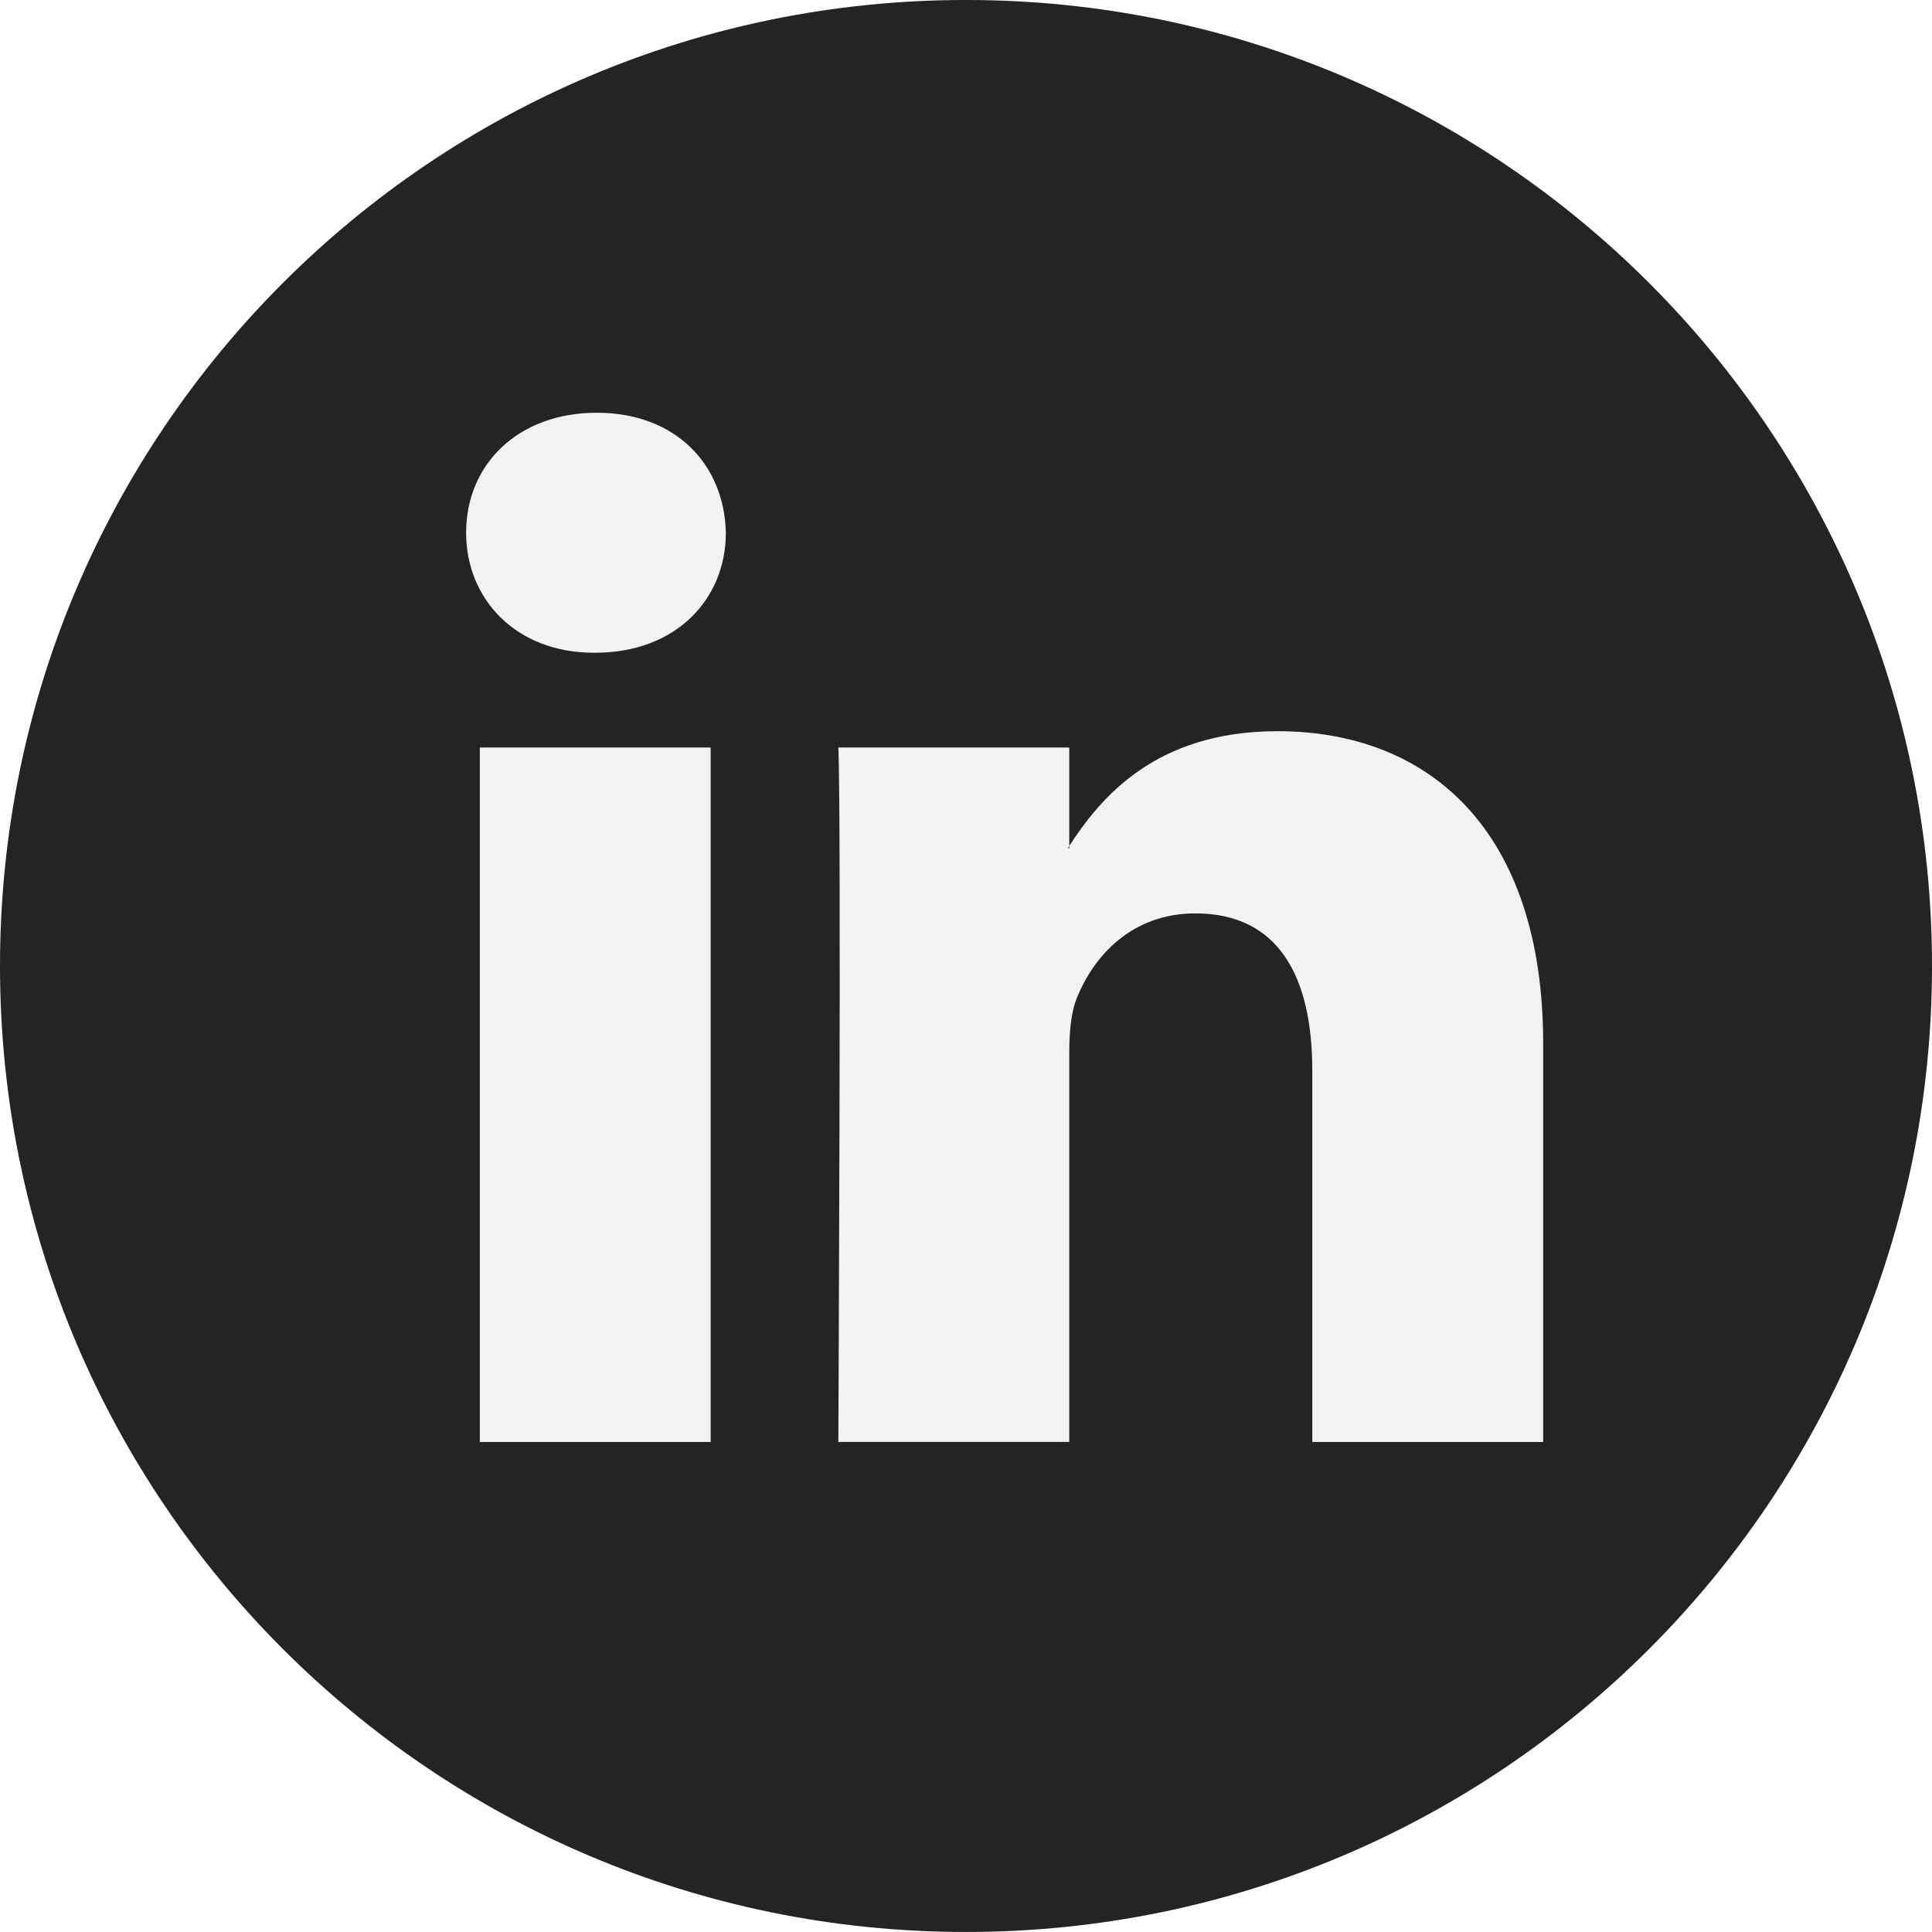
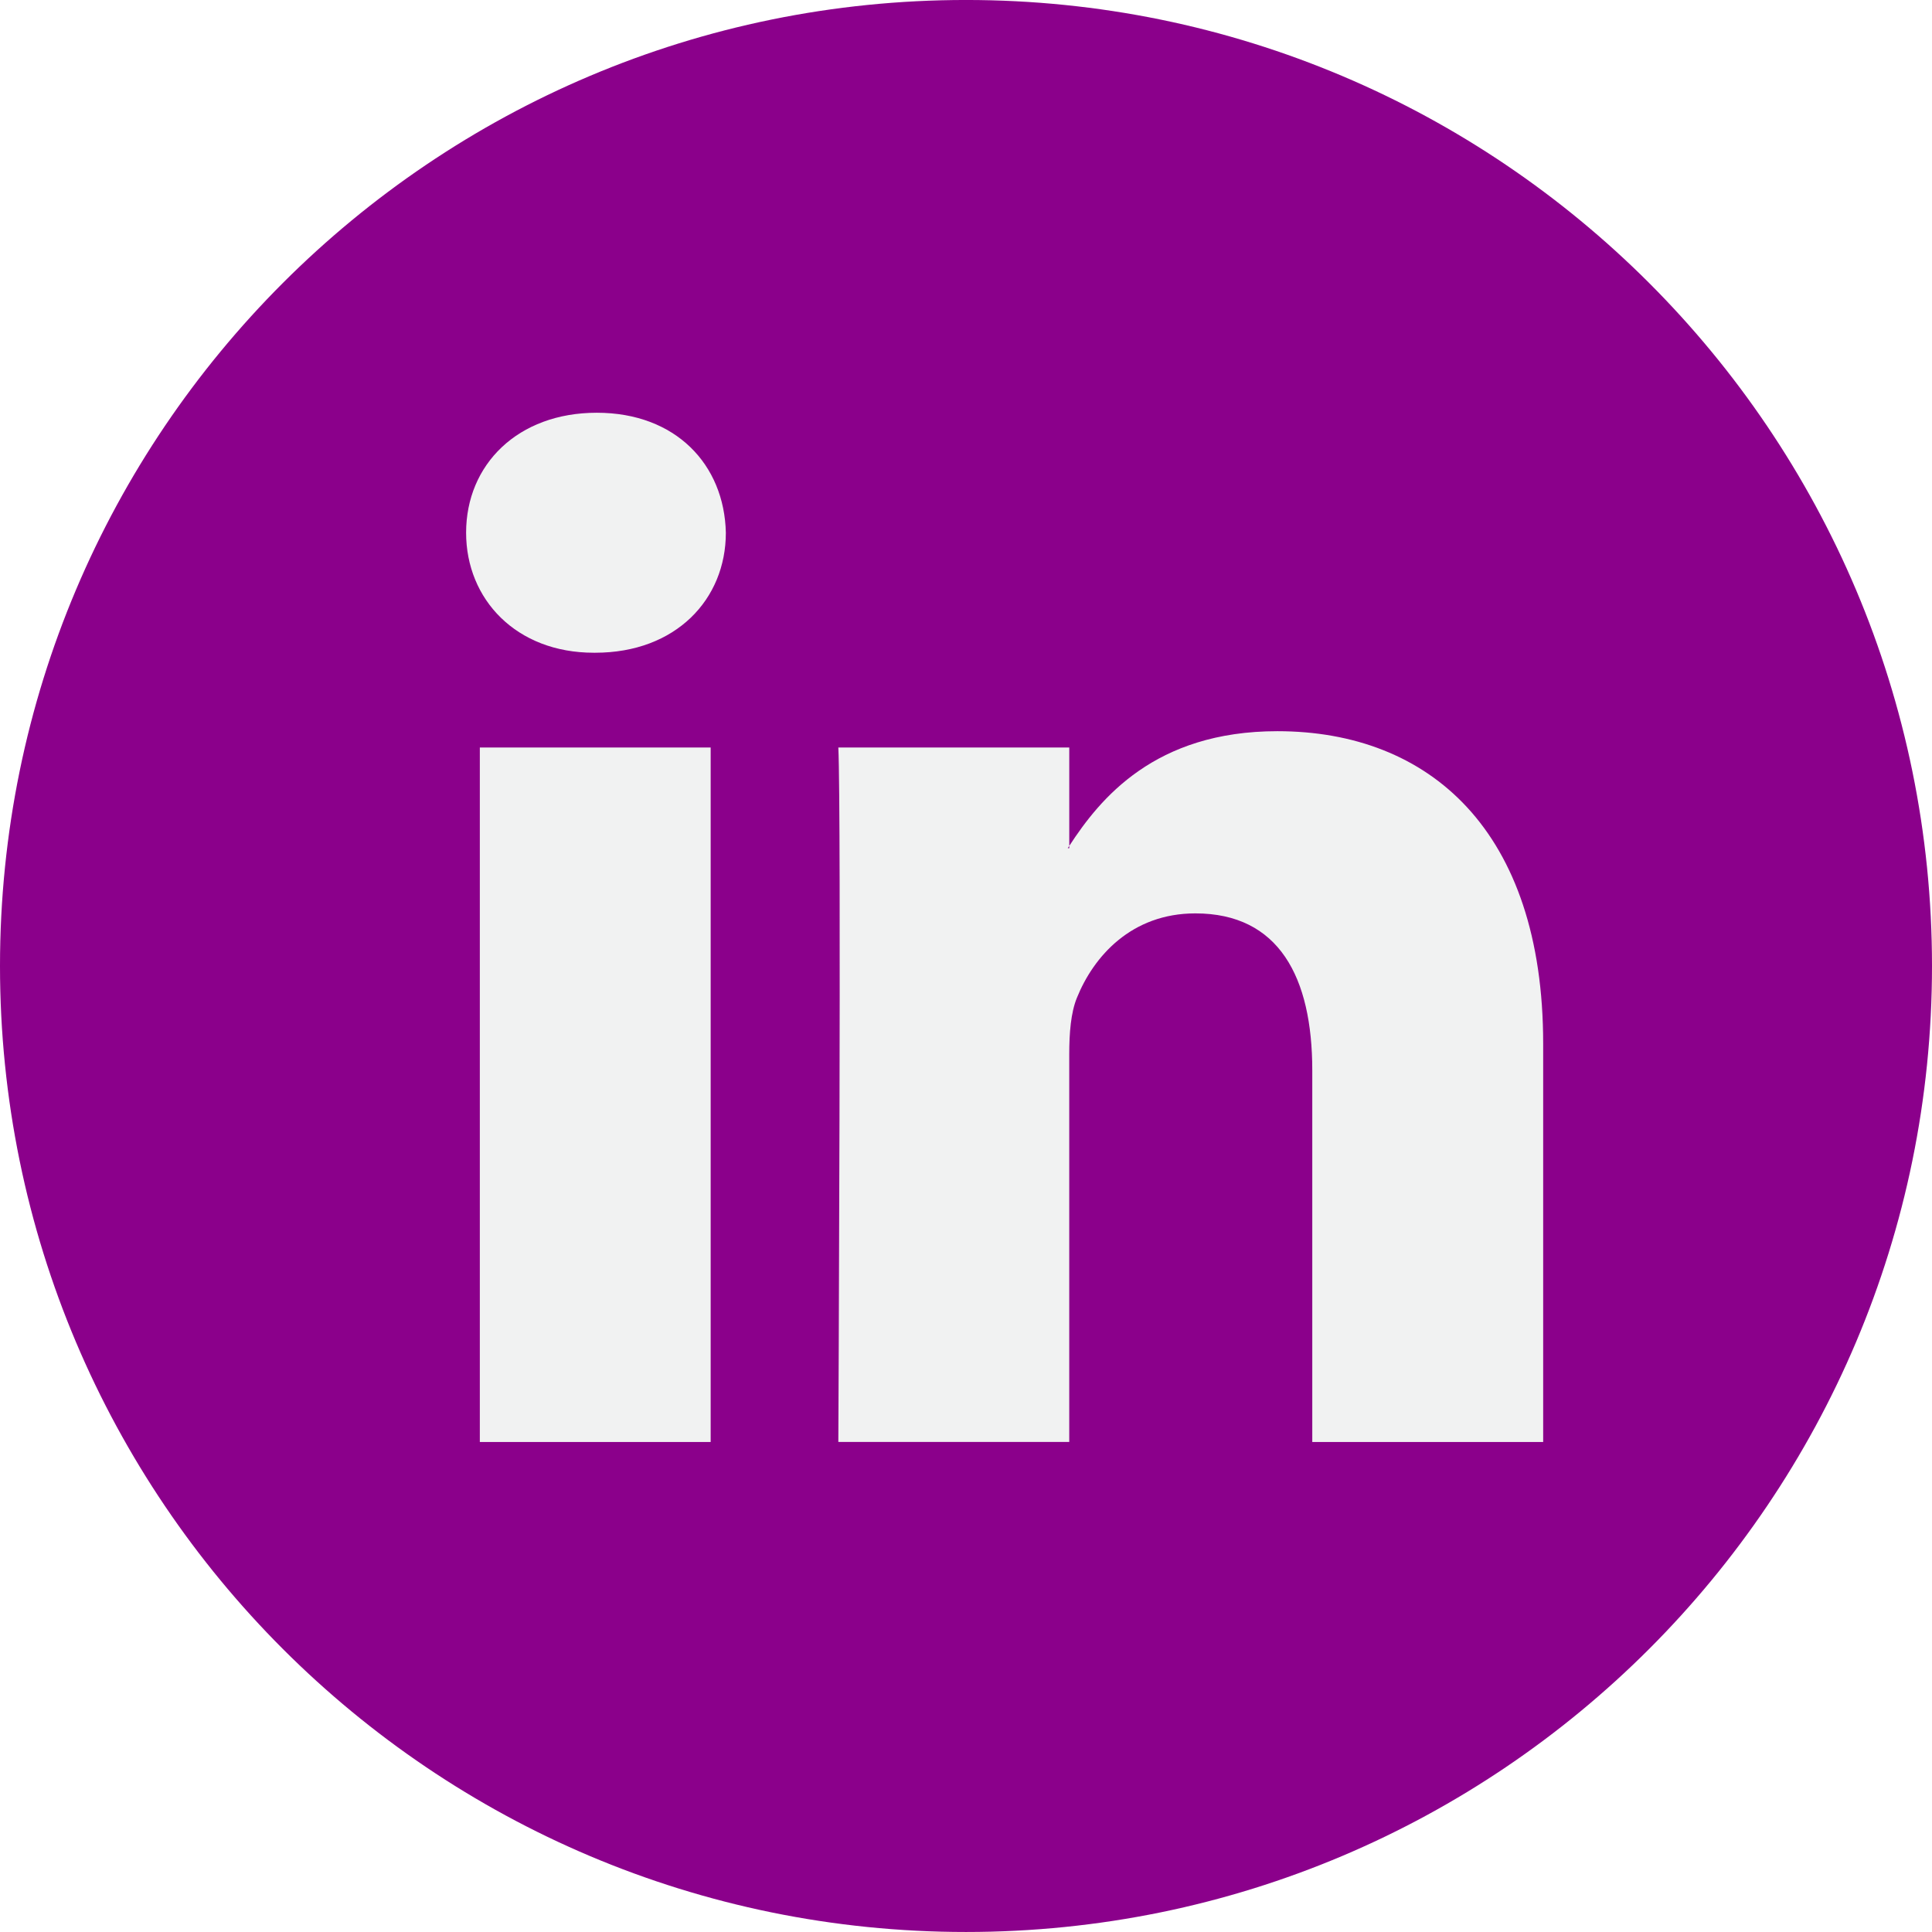
<svg xmlns="http://www.w3.org/2000/svg" version="1.1" id="Capa_1" x="0px" y="0px" viewBox="0 0 112.196 112.196" style="enable-background:new 0 0 112.196 112.196;" xml:space="preserve">
  <g>
-     <circle style="fill:#252422;" cx="56.098" cy="56.097" r="56.098" />
+     <circle style="fill:#8b008b;" cx="56.098" cy="56.097" r="56.098" />
    <g>
      <path style="fill:#F1F2F2;" d="M89.616,60.611v23.128H76.207V62.161c0-5.418-1.936-9.118-6.791-9.118    c-3.705,0-5.906,2.491-6.878,4.903c-0.353,0.862-0.444,2.059-0.444,3.268v22.524H48.684c0,0,0.18-36.546,0-40.329h13.411v5.715    c-0.027,0.045-0.065,0.089-0.089,0.132h0.089v-0.132c1.782-2.742,4.96-6.662,12.085-6.662    C83.002,42.462,89.616,48.226,89.616,60.611L89.616,60.611z M34.656,23.969c-4.587,0-7.588,3.011-7.588,6.967    c0,3.872,2.914,6.97,7.412,6.97h0.087c4.677,0,7.585-3.098,7.585-6.97C42.063,26.98,39.244,23.969,34.656,23.969L34.656,23.969z     M27.865,83.739H41.27V43.409H27.865V83.739z" />
    </g>
  </g>
  <g>
</g>
  <g>
</g>
  <g>
</g>
  <g>
</g>
  <g>
</g>
  <g>
</g>
  <g>
</g>
  <g>
</g>
  <g>
</g>
  <g>
</g>
  <g>
</g>
  <g>
</g>
  <g>
</g>
  <g>
</g>
  <g>
</g>
</svg>
